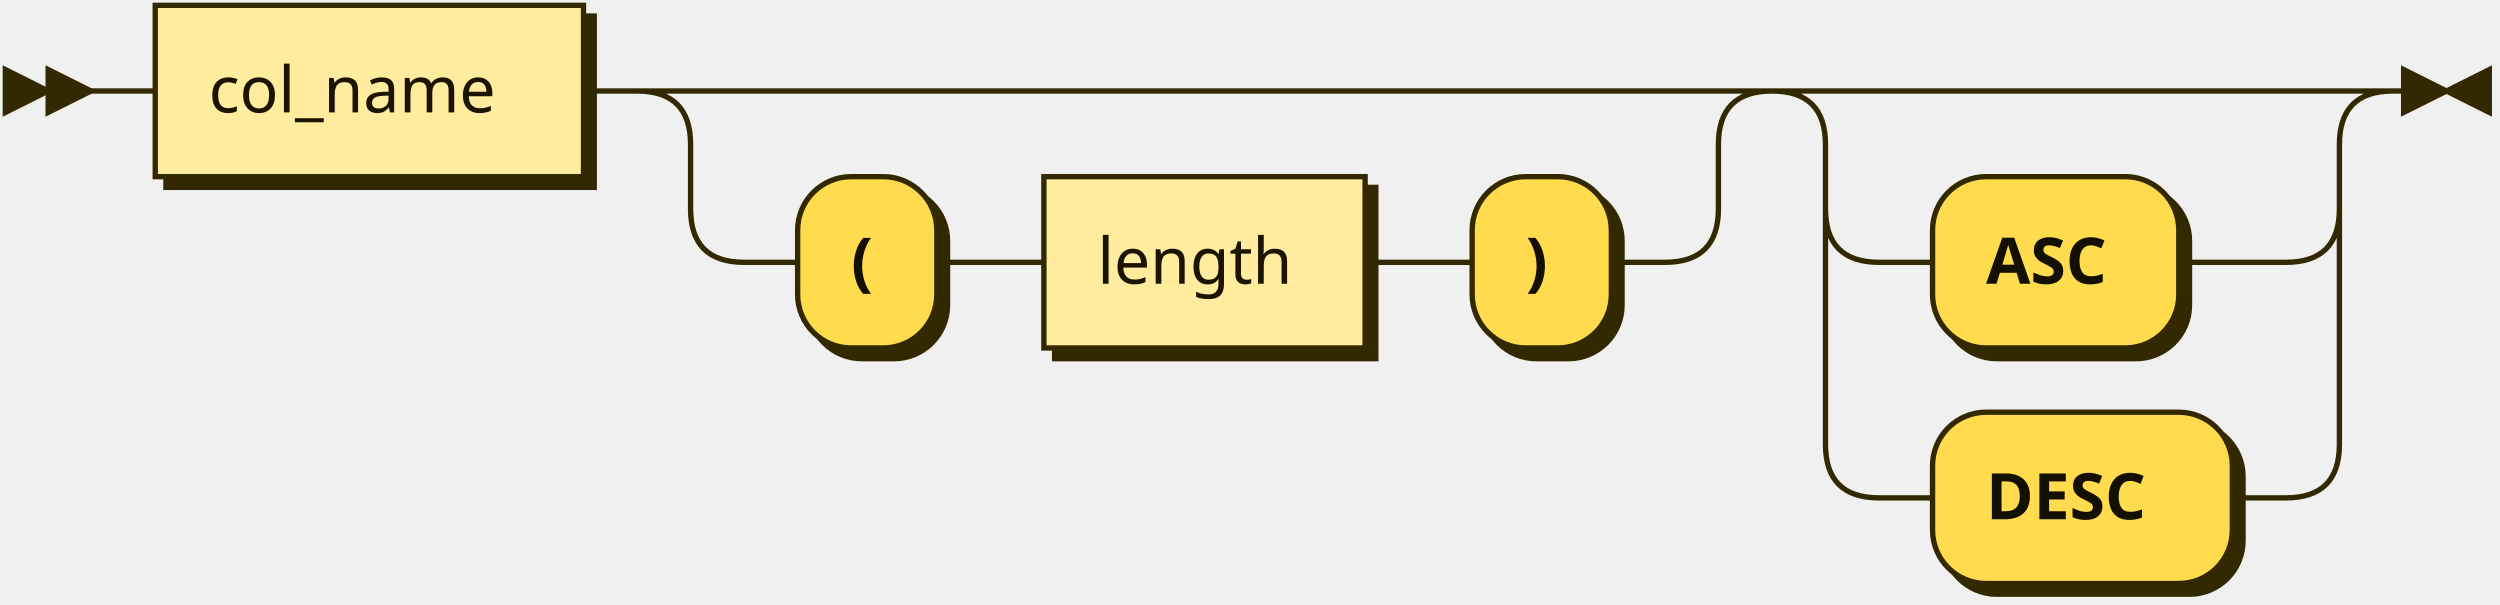
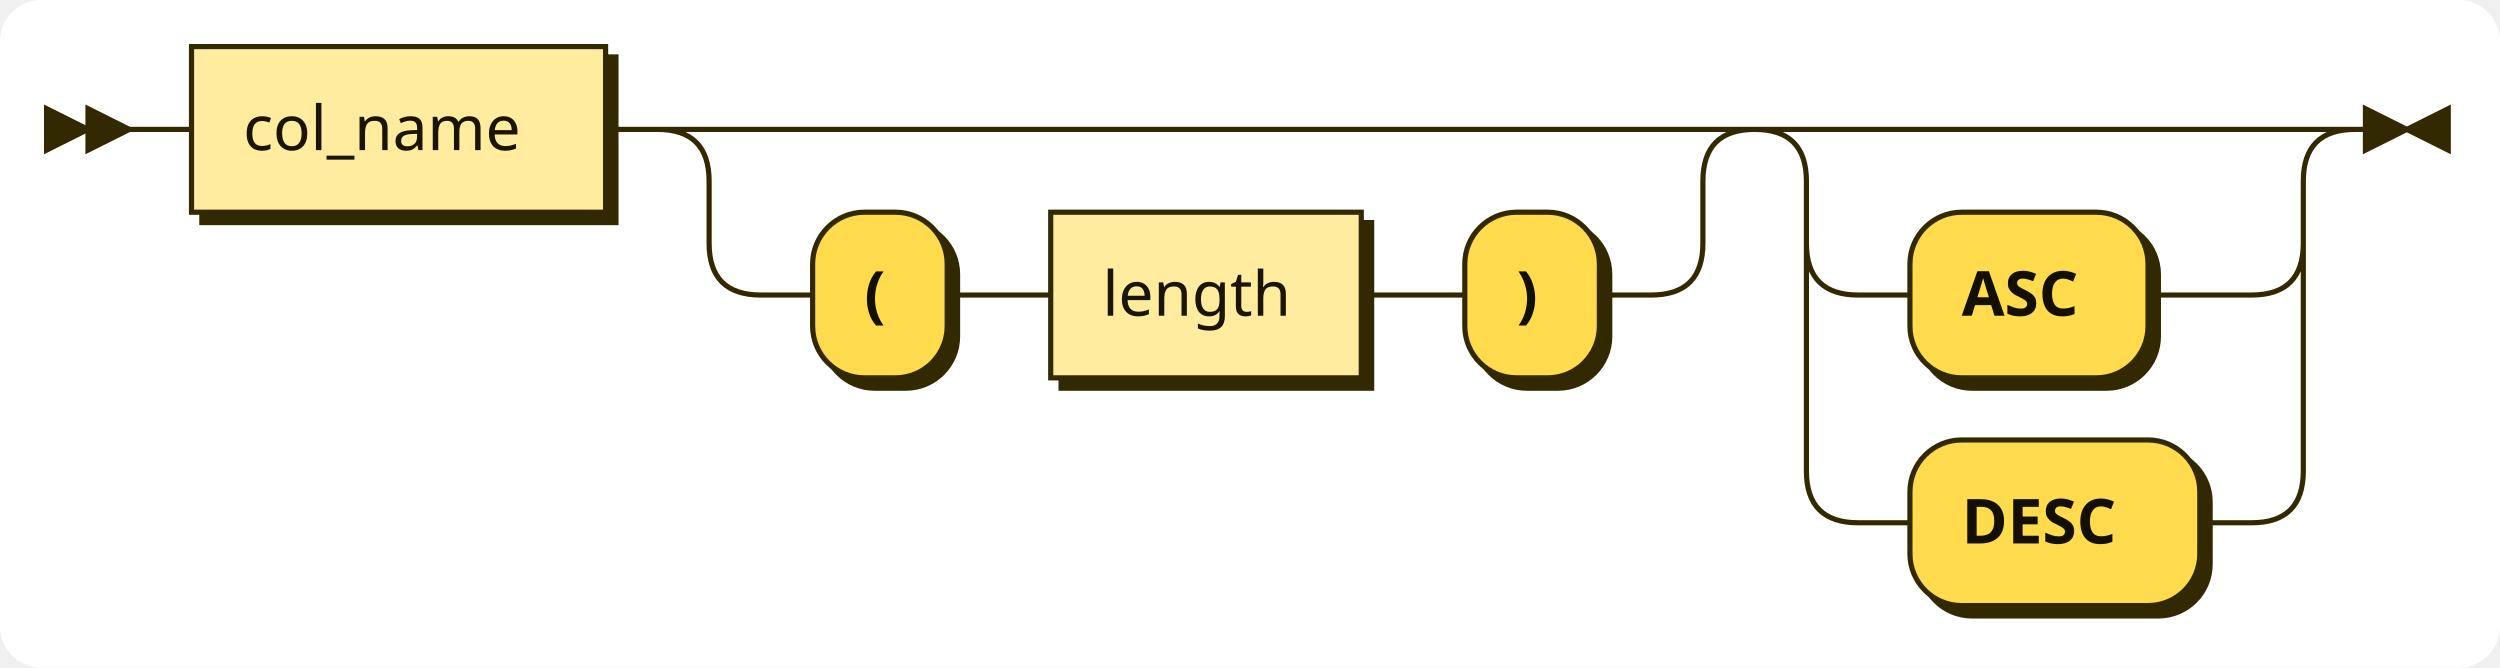
- <svg xmlns="http://www.w3.org/2000/svg" xmlns:xlink="http://www.w3.org/1999/xlink" width="467" height="113">
+ <svg xmlns="http://www.w3.org/2000/svg" xmlns:xlink="http://www.w3.org/1999/xlink" width="483" height="129">
  <defs>
    <style type="text/css">
    @namespace "http://www.w3.org/2000/svg";
    .line                 {fill: none; stroke: #332900; stroke-width: 1;}
    .bold-line            {stroke: #141000; shape-rendering: crispEdges; stroke-width: 2;}
    .thin-line            {stroke: #1F1800; shape-rendering: crispEdges}
    .filled               {fill: #332900; stroke: none;}
    text.terminal         {font-family: Verdana, Sans-serif;
                            font-size: 12px;
                            fill: #141000;
                            font-weight: bold;
                          }
    text.nonterminal      {font-family: Verdana, Sans-serif;
                            font-size: 12px;
                            fill: #1A1400;
                            font-weight: normal;
                          }
    text.regexp           {font-family: Verdana, Sans-serif;
                            font-size: 12px;
                            fill: #1F1800;
                            font-weight: normal;
                          }
    rect, circle, polygon {fill: #332900; stroke: #332900;}
    rect.terminal         {fill: #FFDB4D; stroke: #332900; stroke-width: 1;}
    rect.nonterminal      {fill: #FFEC9E; stroke: #332900; stroke-width: 1;}
    rect.text             {fill: none; stroke: none;}
    polygon.regexp        {fill: #FFF4C7; stroke: #332900; stroke-width: 1;}
  </style>
  </defs>
-   <polygon points="9 17 1 13 1 21" />
-   <polygon points="17 17 9 13 9 21" />
-   <a xlink:href="#col_name" xlink:title="col_name">
-     <rect x="31" y="3" width="80" height="32" />
-     <rect x="29" y="1" width="80" height="32" class="nonterminal" />
-     <text class="nonterminal" x="39" y="21">col_name</text>
-   </a>
-   <rect x="151" y="35" width="26" height="32" rx="10" />
-   <rect x="149" y="33" width="26" height="32" class="terminal" rx="10" />
-   <text class="terminal" x="159" y="53">(</text>
-   <a xlink:href="#length" xlink:title="length">
-     <rect x="197" y="35" width="60" height="32" />
-     <rect x="195" y="33" width="60" height="32" class="nonterminal" />
-     <text class="nonterminal" x="205" y="53">length</text>
-   </a>
-   <rect x="277" y="35" width="26" height="32" rx="10" />
-   <rect x="275" y="33" width="26" height="32" class="terminal" rx="10" />
-   <text class="terminal" x="285" y="53">)</text>
-   <rect x="363" y="35" width="46" height="32" rx="10" />
-   <rect x="361" y="33" width="46" height="32" class="terminal" rx="10" />
-   <text class="terminal" x="371" y="53">ASC</text>
-   <rect x="363" y="79" width="56" height="32" rx="10" />
-   <rect x="361" y="77" width="56" height="32" class="terminal" rx="10" />
-   <text class="terminal" x="371" y="97">DESC</text>
-   <path class="line" d="m17 17 h2 m0 0 h10 m80 0 h10 m20 0 h10 m0 0 h162 m-192 0 h20 m172 0 h20 m-212 0 q10 0 10 10 m192 0 q0 -10 10 -10 m-202 10 v12 m192 0 v-12 m-192 12 q0 10 10 10 m172 0 q10 0 10 -10 m-182 10 h10 m26 0 h10 m0 0 h10 m60 0 h10 m0 0 h10 m26 0 h10 m40 -32 h10 m0 0 h66 m-96 0 h20 m76 0 h20 m-116 0 q10 0 10 10 m96 0 q0 -10 10 -10 m-106 10 v12 m96 0 v-12 m-96 12 q0 10 10 10 m76 0 q10 0 10 -10 m-86 10 h10 m46 0 h10 m0 0 h10 m-86 -10 v20 m96 0 v-20 m-96 20 v24 m96 0 v-24 m-96 24 q0 10 10 10 m76 0 q10 0 10 -10 m-86 10 h10 m56 0 h10 m23 -76 h-3" />
-   <polygon points="457 17 465 13 465 21" />
-   <polygon points="457 17 449 13 449 21" />
+   <rect class="plate" width="100%" height="100%" rx="8" style="fill: #FFFFFF; stroke: none" />
+   <g transform="translate(8 8)">
+     <polygon points="9 17 1 13 1 21" />
+     <polygon points="17 17 9 13 9 21" />
+     <a xlink:href="#col_name" xlink:title="col_name">
+       <rect x="31" y="3" width="80" height="32" />
+       <rect x="29" y="1" width="80" height="32" class="nonterminal" />
+       <text class="nonterminal" x="39" y="21">col_name</text>
+     </a>
+     <rect x="151" y="35" width="26" height="32" rx="10" />
+     <rect x="149" y="33" width="26" height="32" class="terminal" rx="10" />
+     <text class="terminal" x="159" y="53">(</text>
+     <a xlink:href="#length" xlink:title="length">
+       <rect x="197" y="35" width="60" height="32" />
+       <rect x="195" y="33" width="60" height="32" class="nonterminal" />
+       <text class="nonterminal" x="205" y="53">length</text>
+     </a>
+     <rect x="277" y="35" width="26" height="32" rx="10" />
+     <rect x="275" y="33" width="26" height="32" class="terminal" rx="10" />
+     <text class="terminal" x="285" y="53">)</text>
+     <rect x="363" y="35" width="46" height="32" rx="10" />
+     <rect x="361" y="33" width="46" height="32" class="terminal" rx="10" />
+     <text class="terminal" x="371" y="53">ASC</text>
+     <rect x="363" y="79" width="56" height="32" rx="10" />
+     <rect x="361" y="77" width="56" height="32" class="terminal" rx="10" />
+     <text class="terminal" x="371" y="97">DESC</text>
+     <path class="line" d="m17 17 h2 m0 0 h10 m80 0 h10 m20 0 h10 m0 0 h162 m-192 0 h20 m172 0 h20 m-212 0 q10 0 10 10 m192 0 q0 -10 10 -10 m-202 10 v12 m192 0 v-12 m-192 12 q0 10 10 10 m172 0 q10 0 10 -10 m-182 10 h10 m26 0 h10 m0 0 h10 m60 0 h10 m0 0 h10 m26 0 h10 m40 -32 h10 m0 0 h66 m-96 0 h20 m76 0 h20 m-116 0 q10 0 10 10 m96 0 q0 -10 10 -10 m-106 10 v12 m96 0 v-12 m-96 12 q0 10 10 10 m76 0 q10 0 10 -10 m-86 10 h10 m46 0 h10 m0 0 h10 m-86 -10 v20 m96 0 v-20 m-96 20 v24 m96 0 v-24 m-96 24 q0 10 10 10 m76 0 q10 0 10 -10 m-86 10 h10 m56 0 h10 m23 -76 h-3" />
+     <polygon points="457 17 465 13 465 21" />
+     <polygon points="457 17 449 13 449 21" />
+   </g>
</svg>
